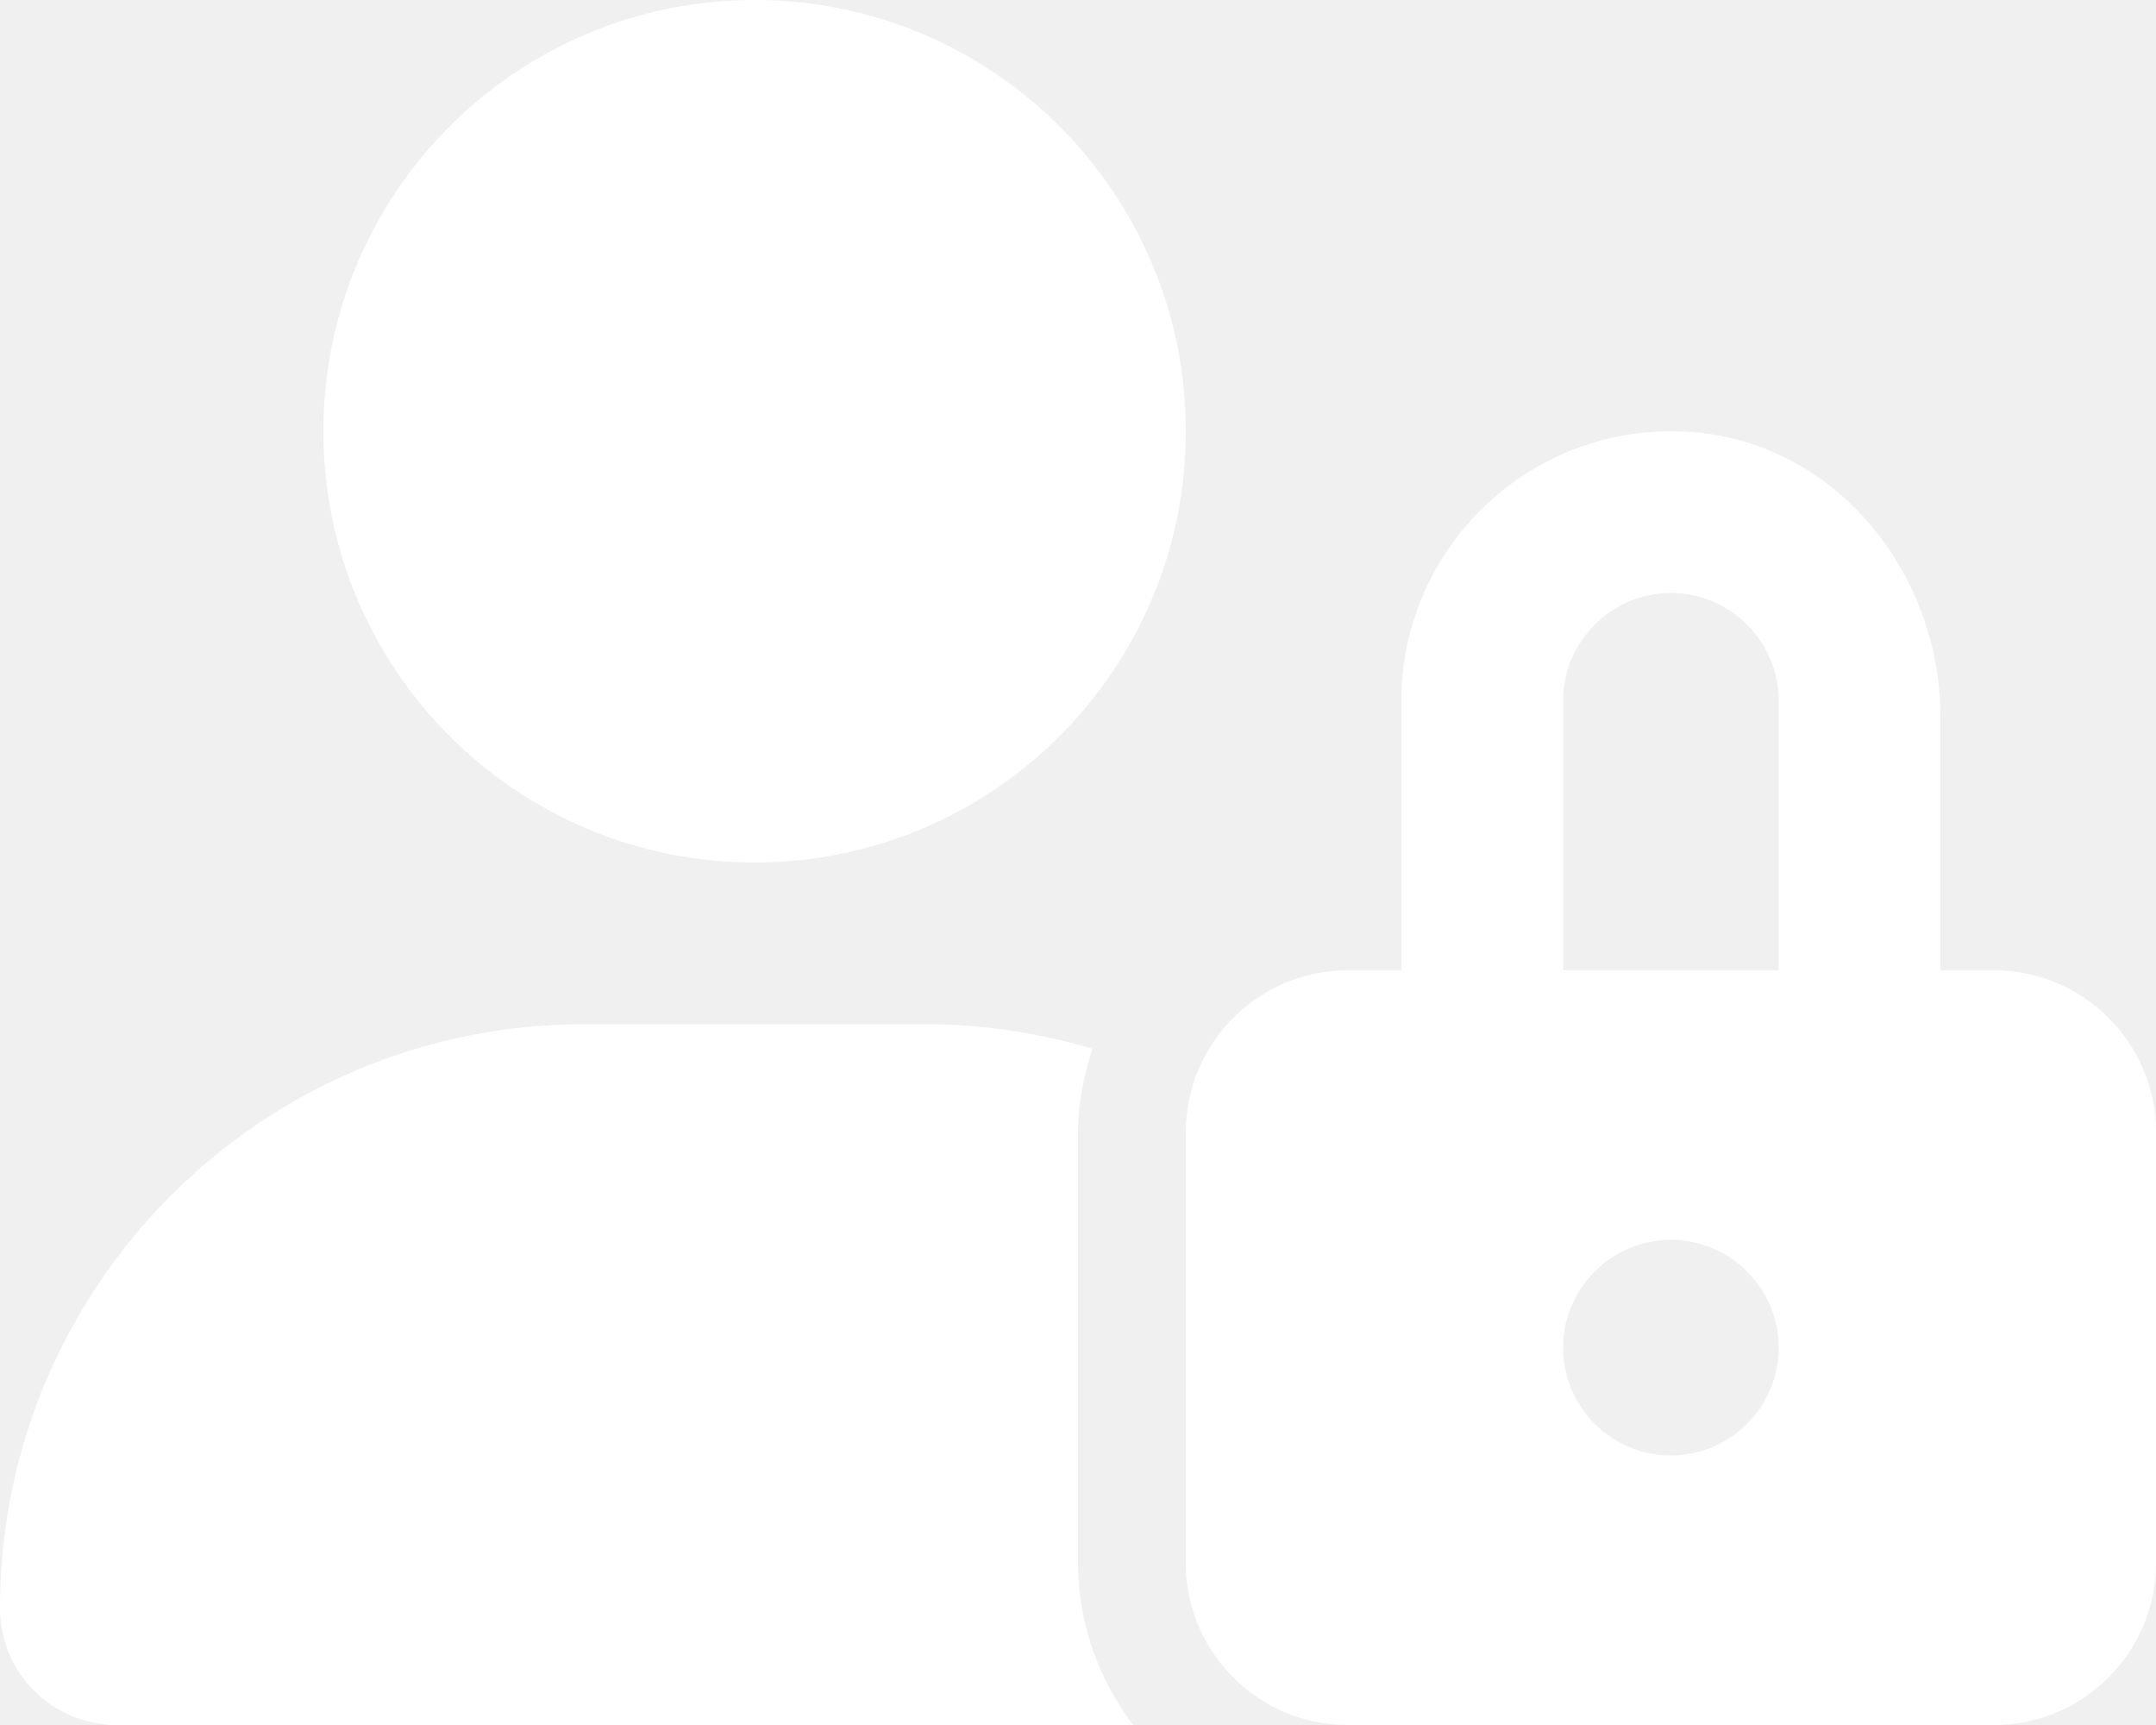
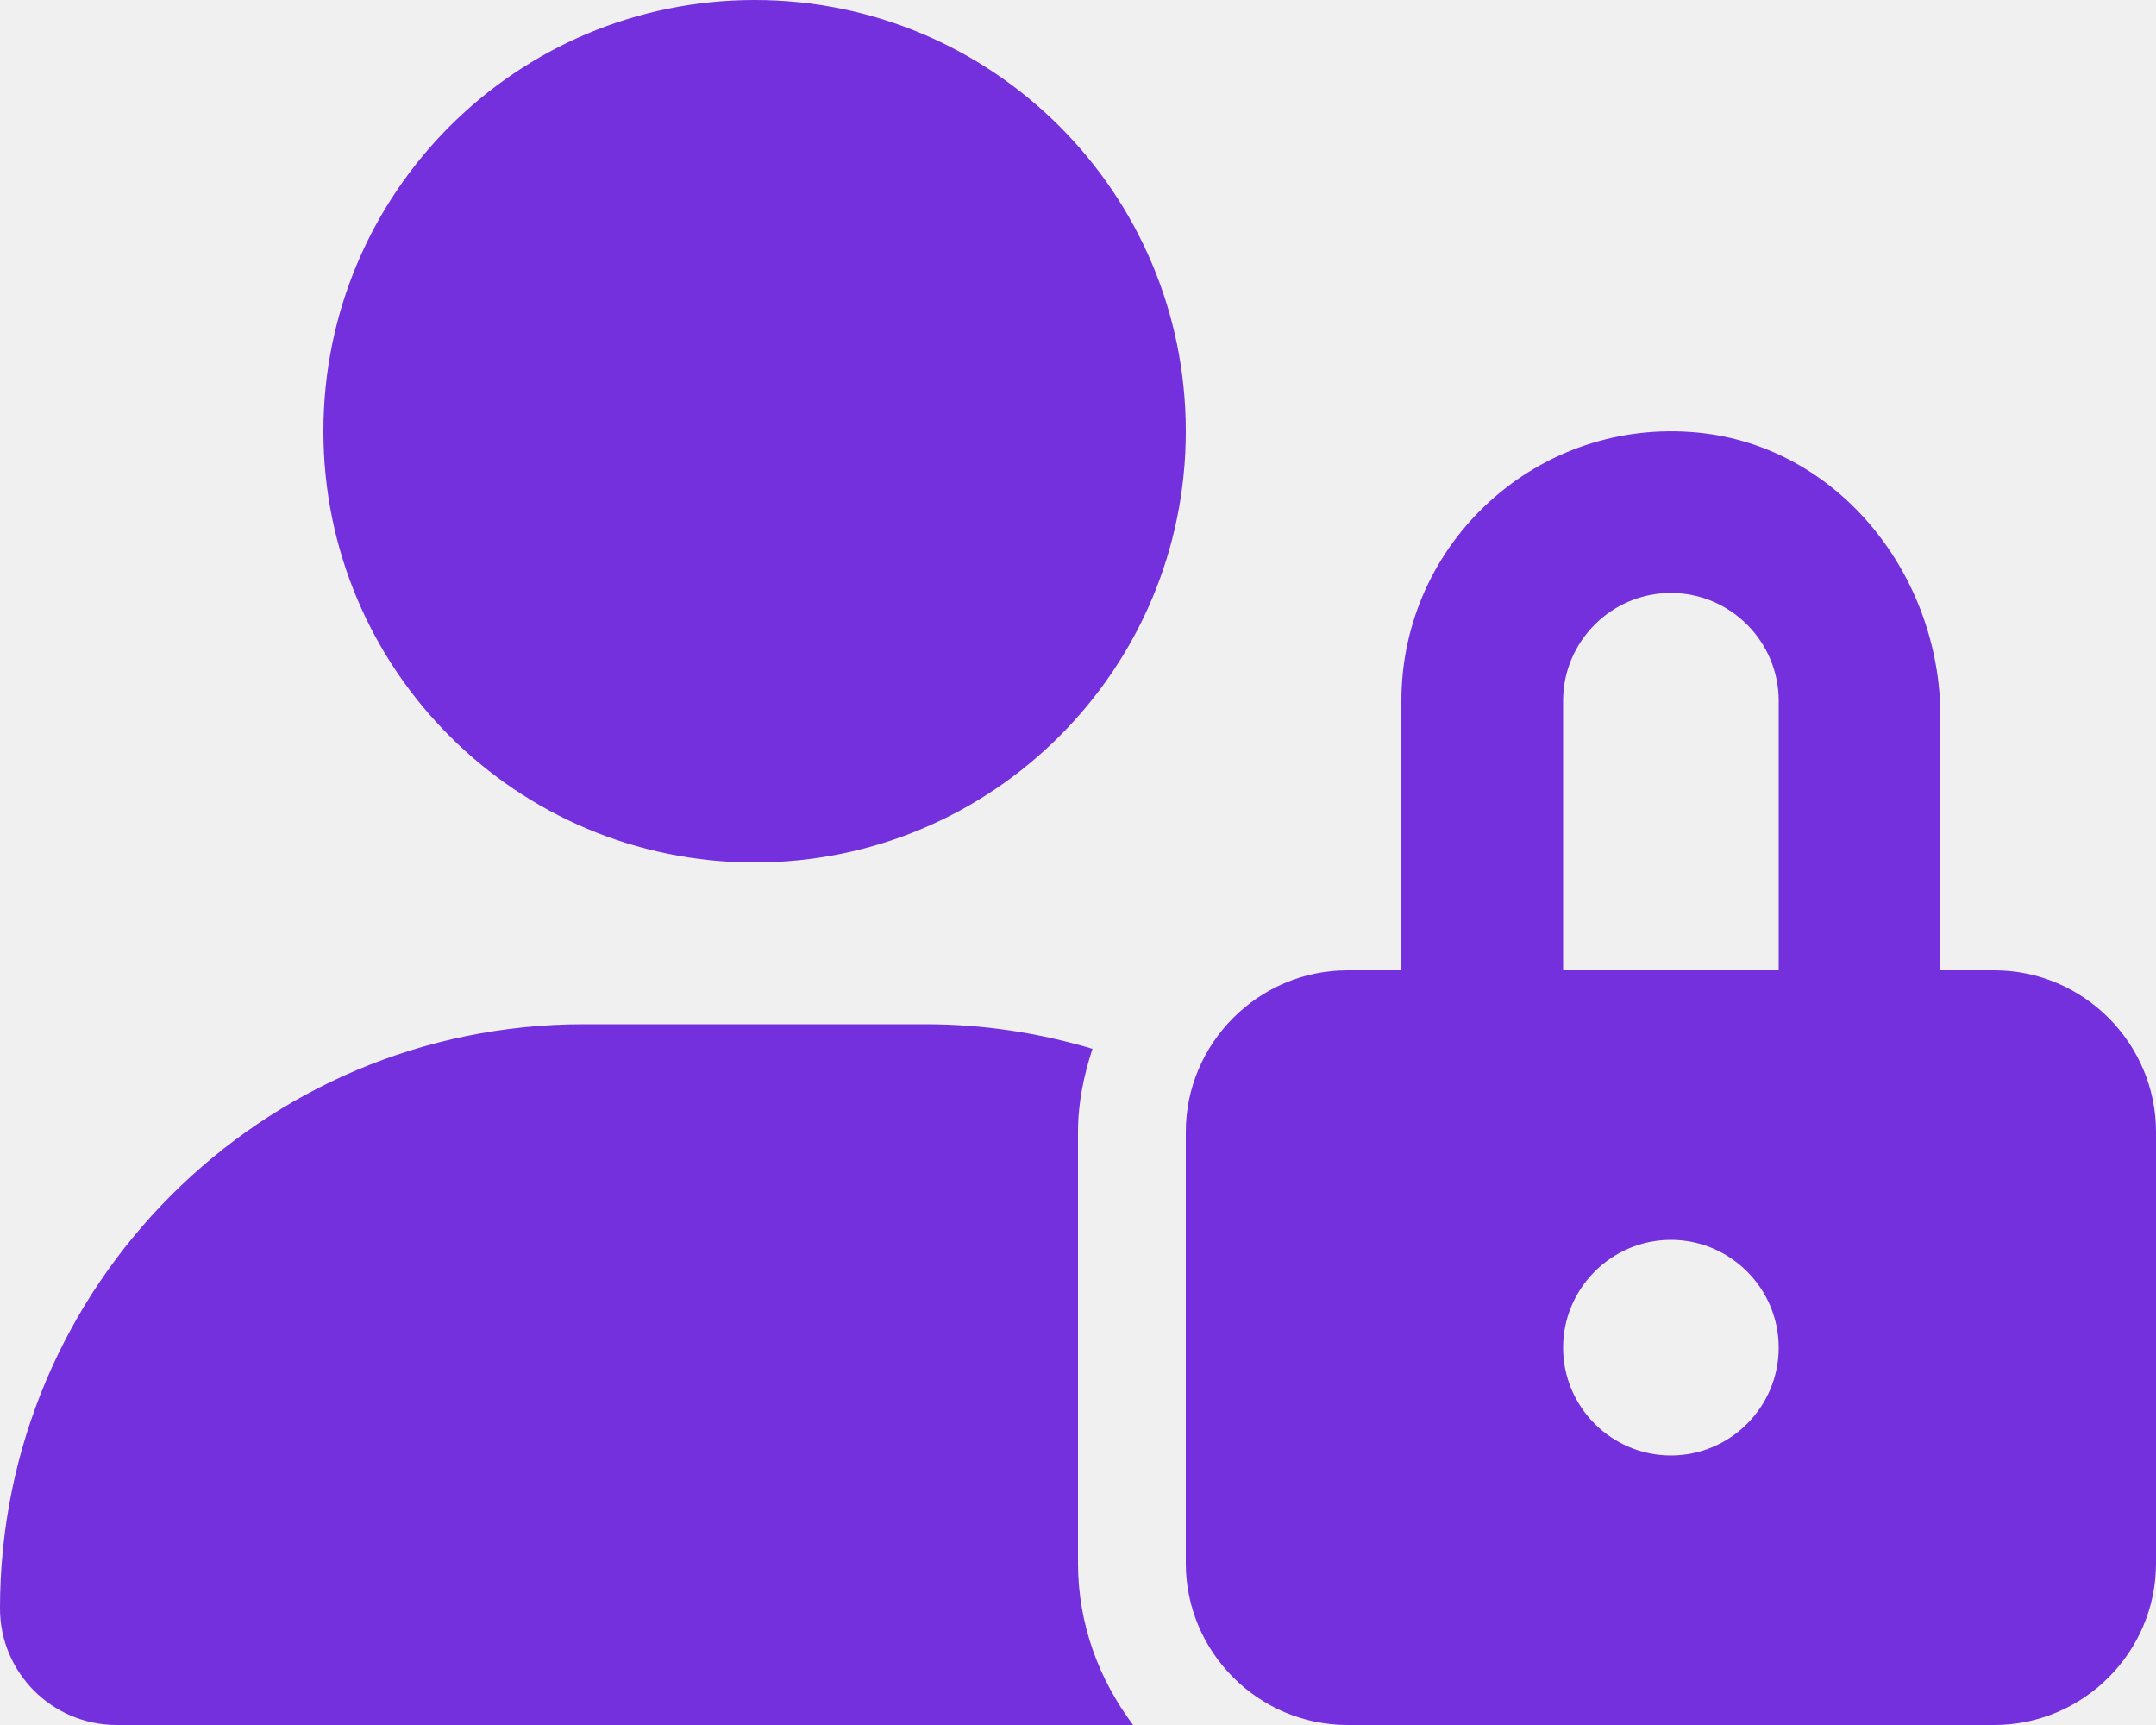
<svg xmlns="http://www.w3.org/2000/svg" viewBox="0 0 640 512">
-   <path fill="#ffffff" d="M592 288H576V212.7c0-41.84-30.03-80.04-71.66-84.27C456.5 123.6 416 161.1 416 208V288h-16C373.6 288 352 309.6 352 336v128c0 26.4 21.6 48 48 48h192c26.4 0 48-21.6 48-48v-128C640 309.6 618.4 288 592 288zM496 432c-17.62 0-32-14.38-32-32s14.38-32 32-32s32 14.38 32 32S513.6 432 496 432zM528 288h-64V208c0-17.62 14.38-32 32-32s32 14.38 32 32V288zM224 256c70.7 0 128-57.31 128-128S294.7 0 224 0C153.3 0 96 57.31 96 128S153.3 256 224 256zM320 336c0-8.672 1.738-16.87 4.303-24.7C308.6 306.6 291.9 304 274.7 304H173.3C77.61 304 0 381.7 0 477.4C0 496.5 15.52 512 34.66 512h301.7C326.3 498.6 320 482.1 320 464V336z" />
+   <path fill="#7430dd" d="M592 288H576V212.7c0-41.84-30.03-80.04-71.66-84.27C456.5 123.6 416 161.1 416 208V288h-16C373.6 288 352 309.6 352 336v128c0 26.4 21.6 48 48 48h192c26.4 0 48-21.6 48-48v-128C640 309.6 618.4 288 592 288zM496 432c-17.62 0-32-14.38-32-32s14.38-32 32-32s32 14.38 32 32S513.6 432 496 432zM528 288h-64V208c0-17.62 14.38-32 32-32s32 14.38 32 32V288zM224 256c70.7 0 128-57.31 128-128S294.7 0 224 0C153.3 0 96 57.31 96 128S153.3 256 224 256zM320 336c0-8.672 1.738-16.87 4.303-24.7C308.6 306.6 291.9 304 274.7 304H173.3C77.61 304 0 381.7 0 477.4C0 496.5 15.52 512 34.66 512h301.7C326.3 498.6 320 482.1 320 464V336z" />
</svg>
